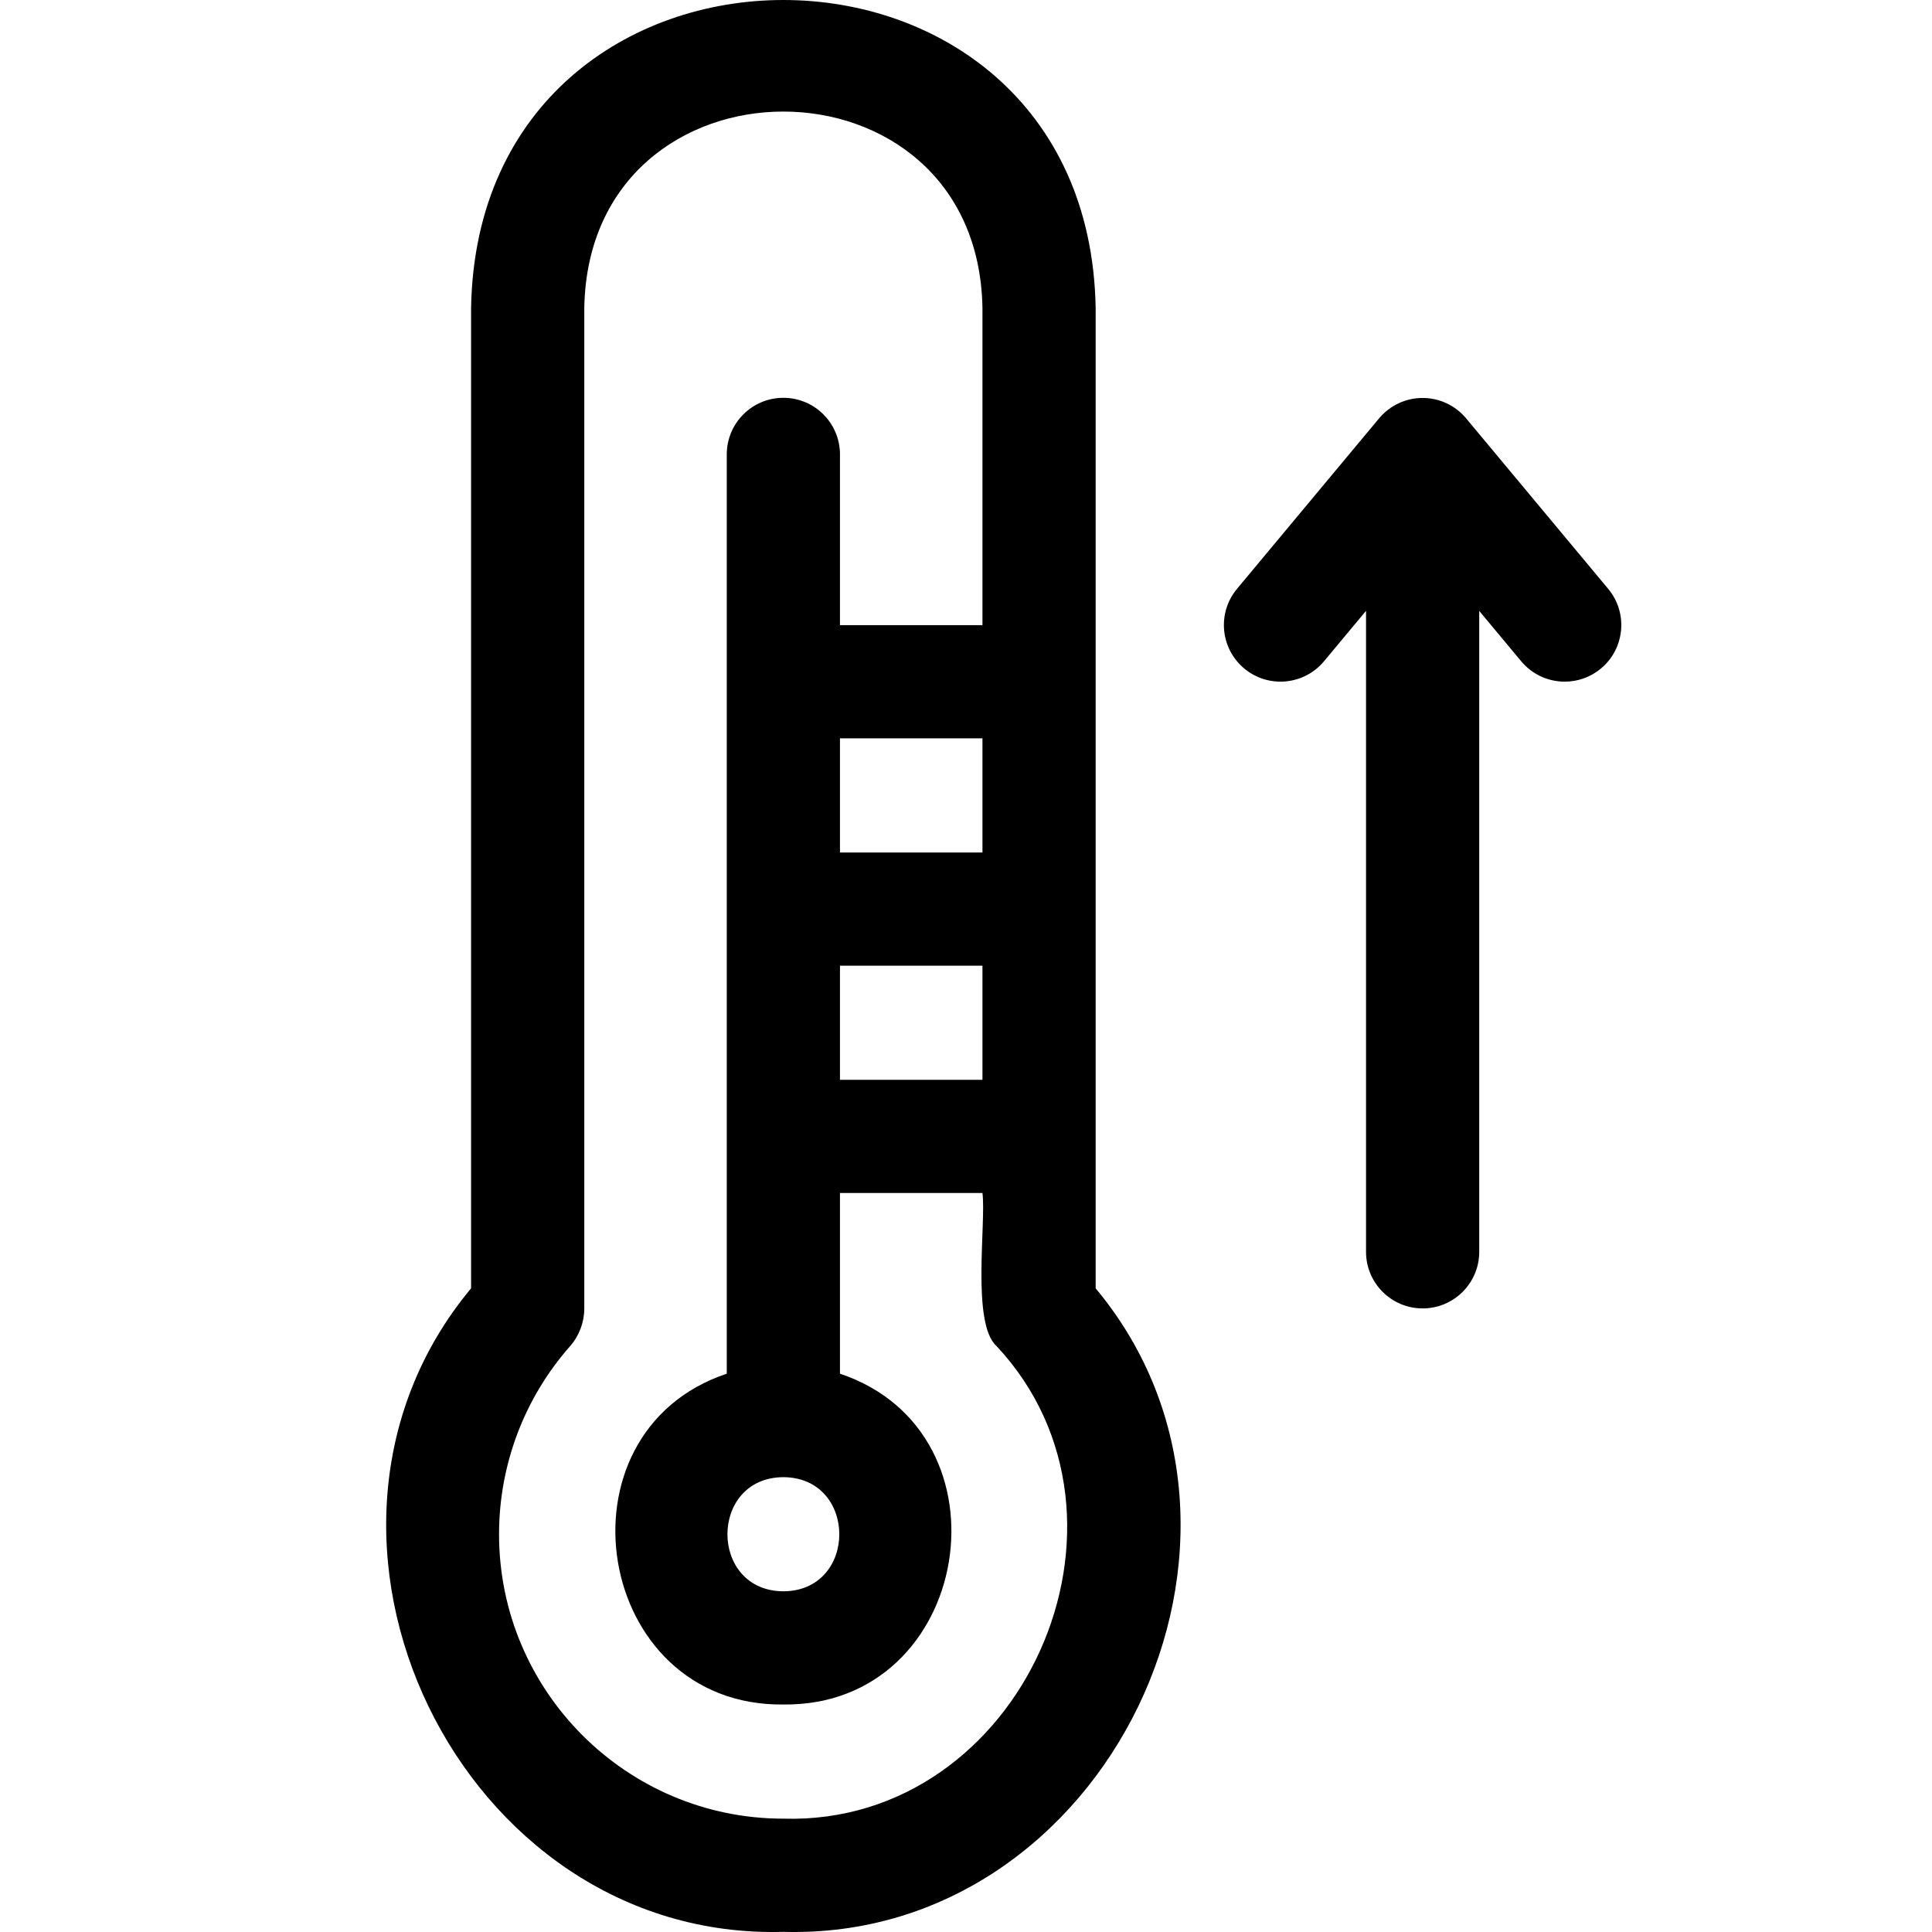
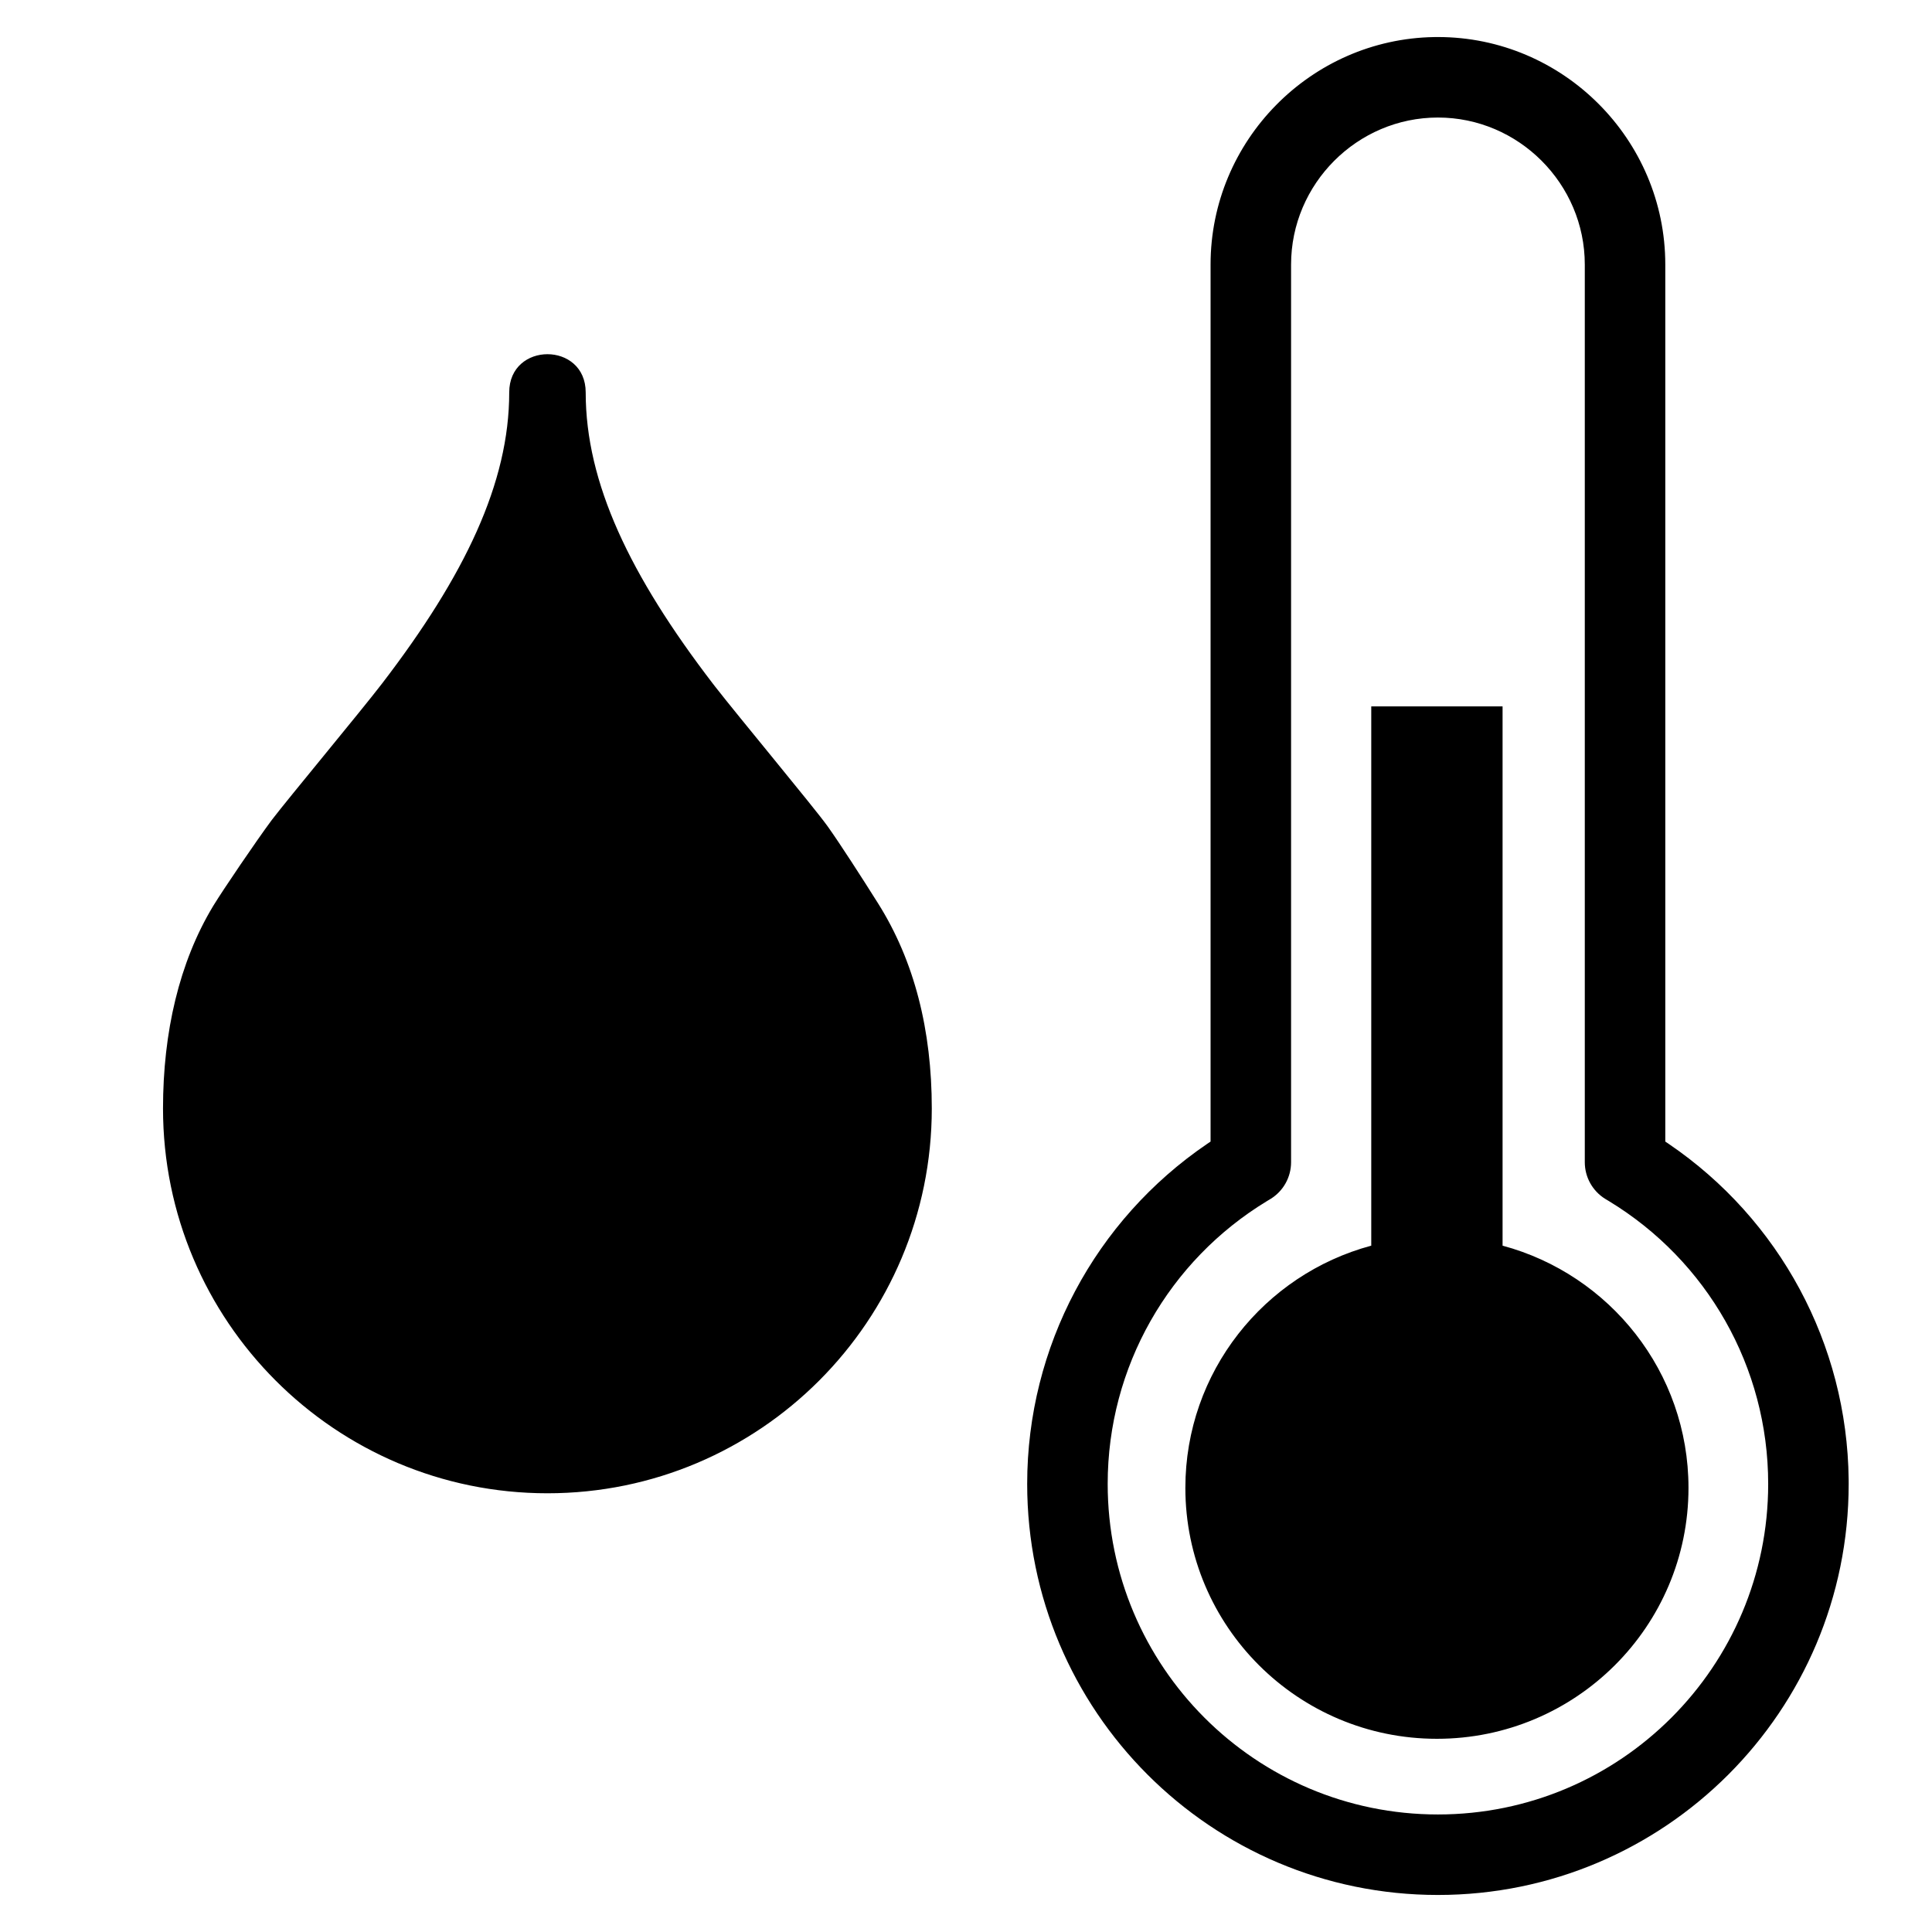
- <svg xmlns="http://www.w3.org/2000/svg" id="Capa_1" enable-background="new 0 0 512 512" height="512" viewBox="0 0 512 512" width="512" version="1.1">
-   <defs id="defs17" />
-   <g id="g1081" transform="translate(74)">
-     <path d="M 216.36,81.577 C 214.398,-27.2 52.783,-27.186 50.841,81.581 c 0,-0.003 0,259.841 0,259.841 -54.659,65.629 -3.011,172.991 82.763,170.537 85.752,2.453 137.438,-104.918 82.757,-170.537 V 81.577 Z m -82.759,400.386 c -41.548,0 -75.35,-33.814 -75.35,-75.376 0,-18.379 6.689,-36.081 18.837,-49.847 2.392,-2.73 3.74,-6.294 3.753,-9.924 V 81.577 c 1.253,-69.362 104.282,-69.338 105.52,0.002 0,-0.002 0,84.091 0,84.091 h -37.76 v -45.247 c 0,-8.284 -6.716,-14.999 -15,-14.999 -8.284,0 -15,6.715 -15,14.999 v 243.618 c -46.818,15.675 -35.101,88.245 15.002,87.669 50.098,0.572 61.82,-72.002 14.998,-87.669 v -47.882 h 37.76 c 1.01,7.911 -2.972,34.643 3.752,40.581 42.993,46.048 6.714,127.09 -56.512,125.223 z m 15,-256.047 v -30.248 h 37.76 v 30.248 z m 37.759,29.998 v 30.248 H 148.6 V 255.914 Z M 133.6,421.713 c -19.764,-0.104 -19.763,-30.146 0.001,-30.248 19.766,0.105 19.764,30.146 -0.001,30.248 z" id="path8" />
-     <path d="m 314.526,110.86 c -2.85,-3.42 -7.071,-5.397 -11.523,-5.397 -4.452,0 -8.674,1.977 -11.523,5.397 l -37.656,45.184 c -5.304,6.364 -4.443,15.821 1.921,21.124 6.363,5.302 15.821,4.443 21.126,-1.921 l 11.143,-13.37 v 169.869 c 0,8.284 6.716,14.999 15,14.999 8.284,0 15,-6.715 15,-14.999 V 161.901 l 11.123,13.347 c 2.967,3.56 7.233,5.397 11.531,5.397 3.386,0 6.791,-1.14 9.595,-3.476 6.364,-5.303 7.225,-14.761 1.921,-21.124 z" id="path10" />
-   </g>
+ <svg xmlns="http://www.w3.org/2000/svg" height="960" viewBox="0 0 960 960" width="960">
+   <path d="m714.495 18.402c62.191 0 112.978 50.843 112.978 113.065l-0 435.774 1.691 1.138c55.068 37.455 88.713 99.455 89.422 166.783l.011 2.172c0 112.806-91.371 204.264-204.103 204.264-112.724 0-204.093-91.461-204.093-204.264 0-68.157 33.767-131.084 89.416-168.943l1.708-1.15.001-435.774c0-61.597 49.774-112.047 111.106-113.05zm0 40c-40.078 0-72.968 32.923-72.968 73.065v446.042c0 7.423-3.845 14.305-10.141 18.2l-1.828 1.099c-48.729 29.581-79.155 82.402-79.155 140.526 0 90.724 73.472 164.264 164.093 164.264 90.629 0 164.103-73.539 164.103-164.264 0-58.124-30.427-110.945-79.155-140.526l-1.828-1.099c-6.296-3.895-10.141-10.777-10.141-18.2v-446.042c0-40.143-32.892-73.065-72.978-73.065zm32.126 292.598v267.963c53.211 14.311 92.379 62.762 92.379 120.359 0 68.85-55.972 124.677-125 124.677-69.038 0-125-55.827-125-124.677 0-57.598 39.159-106.048 92.369-120.359v-267.963zm-392.404-11.295 1.015 1.313c11.744 15.091 49.098 59.986 55.739 69.197l.765 1.07c5.746 8.111 16.204 24.288 24.571 37.588 18.099 28.733 26.693 63.11 26.693 101.894 0 105.597-85.498 191.233-190.971 191.233-105.495 0-191.029-85.639-191.029-191.233 0-37.87 8.068-72.568 24.797-100.367l.324-.533c4.962-8.09 21.154-31.907 28.472-41.798l.658-.874c7.976-10.461 44.074-53.832 54.566-67.514 41.233-53.77 63.212-99.765 63.212-144.681 0-25.333 38-25.333 38 0 0 44.931 21.972 90.935 63.188 144.705z" />
</svg>
